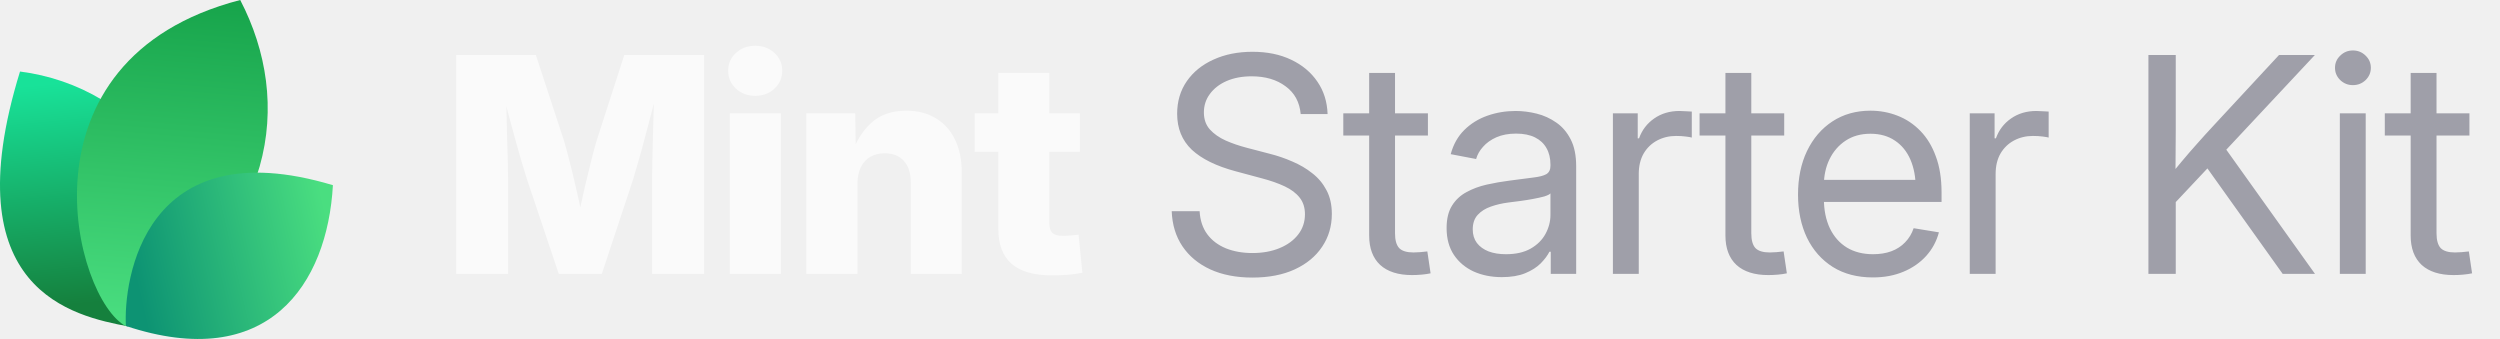
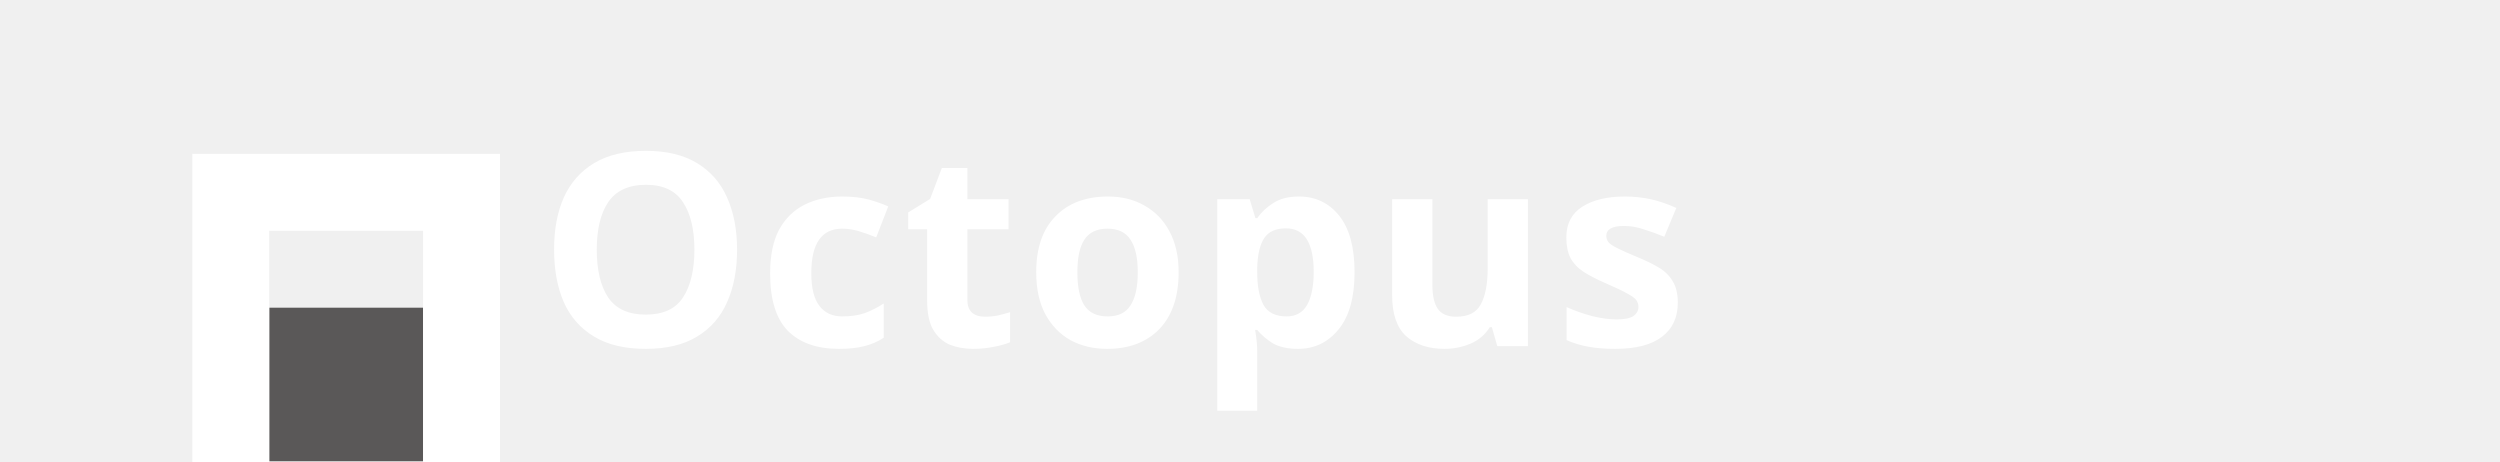
- <svg xmlns="http://www.w3.org/2000/svg" width="177" height="24" viewBox="0 0 177 24" fill="none">
-   <path d="M9.061 23.108C5.268 22.377 -3.391 20.627 1.417 5.064C9.634 6.099 16.973 14.064 9.061 23.108Z" fill="url(#paint0_linear_17557_2145)" />
-   <path d="M8.919 23.094C5.276 21.222 0.784 4.209 17.007 0C20.757 7.193 19.621 16.545 8.919 23.094Z" fill="url(#paint1_linear_17557_2145)" />
-   <path d="M8.914 23.079C8.735 19.882 10.159 9.085 23.57 13.111C23.181 20.123 18.984 26.418 8.914 23.079Z" fill="url(#paint2_linear_17557_2145)" />
-   <path d="M32.301 19.392V3.894H37.938L39.925 9.948C40.036 10.315 40.164 10.787 40.31 11.362C40.462 11.938 40.611 12.552 40.757 13.204C40.91 13.855 41.048 14.483 41.173 15.086C41.305 15.682 41.412 16.192 41.495 16.615H40.695C40.771 16.192 40.871 15.682 40.996 15.086C41.128 14.49 41.267 13.866 41.412 13.214C41.565 12.562 41.714 11.948 41.86 11.373C42.005 10.79 42.133 10.315 42.244 9.948L44.2 3.894H49.848V19.392H46.166V12.704C46.166 12.357 46.173 11.917 46.187 11.383C46.2 10.849 46.214 10.27 46.228 9.646C46.249 9.022 46.266 8.391 46.28 7.753C46.301 7.115 46.311 6.519 46.311 5.964H46.623C46.485 6.561 46.332 7.181 46.166 7.826C45.999 8.471 45.833 9.102 45.666 9.719C45.507 10.336 45.351 10.901 45.198 11.414C45.053 11.928 44.928 12.357 44.824 12.704L42.608 19.392H39.561L37.314 12.704C37.203 12.357 37.072 11.928 36.919 11.414C36.773 10.901 36.614 10.34 36.441 9.729C36.274 9.112 36.104 8.481 35.931 7.836C35.764 7.192 35.608 6.567 35.463 5.964H35.827C35.834 6.512 35.844 7.105 35.858 7.743C35.872 8.374 35.886 9.005 35.9 9.636C35.92 10.26 35.938 10.839 35.952 11.373C35.965 11.907 35.972 12.351 35.972 12.704V19.392H32.301ZM51.668 19.392V8.024H55.288V19.392H51.668ZM53.468 6.786C52.927 6.786 52.473 6.616 52.105 6.276C51.738 5.93 51.554 5.507 51.554 5.007C51.554 4.508 51.738 4.088 52.105 3.749C52.473 3.409 52.927 3.239 53.468 3.239C54.009 3.239 54.463 3.409 54.83 3.749C55.198 4.082 55.382 4.501 55.382 5.007C55.382 5.507 55.198 5.93 54.83 6.276C54.463 6.616 54.009 6.786 53.468 6.786ZM60.708 13.027V19.392H57.088V8.024H60.551L60.593 10.967H60.281C60.593 10.024 61.061 9.268 61.685 8.7C62.309 8.124 63.138 7.836 64.171 7.836C64.975 7.836 65.672 8.017 66.262 8.377C66.851 8.731 67.302 9.234 67.614 9.885C67.933 10.537 68.092 11.307 68.092 12.194V19.392H64.483V12.912C64.483 12.26 64.32 11.754 63.994 11.394C63.675 11.033 63.221 10.853 62.632 10.853C62.25 10.853 61.914 10.936 61.623 11.102C61.332 11.269 61.106 11.515 60.947 11.841C60.787 12.16 60.708 12.555 60.708 13.027ZM76.456 8.024V10.749H69.008V8.024H76.456ZM70.683 5.163H74.292V15.783C74.292 16.102 74.361 16.334 74.5 16.48C74.646 16.625 74.899 16.698 75.259 16.698C75.405 16.698 75.596 16.688 75.831 16.667C76.074 16.646 76.251 16.629 76.362 16.615L76.632 19.309C76.313 19.378 75.963 19.427 75.582 19.455C75.207 19.482 74.836 19.496 74.469 19.496C73.2 19.496 72.25 19.222 71.619 18.674C70.995 18.127 70.683 17.308 70.683 16.22V5.163Z" fill="#FAFAFA" />
-   <path d="M88.667 19.652C87.523 19.652 86.528 19.458 85.682 19.07C84.843 18.681 84.188 18.137 83.716 17.437C83.245 16.736 82.992 15.908 82.957 14.951H84.933C84.968 15.596 85.148 16.14 85.474 16.584C85.8 17.021 86.24 17.354 86.795 17.582C87.35 17.804 87.974 17.915 88.667 17.915C89.388 17.915 90.026 17.801 90.581 17.572C91.143 17.343 91.583 17.024 91.902 16.615C92.228 16.199 92.391 15.717 92.391 15.169C92.391 14.698 92.266 14.306 92.017 13.994C91.767 13.675 91.413 13.408 90.956 13.193C90.498 12.978 89.954 12.787 89.323 12.621L87.502 12.132C86.123 11.765 85.082 11.255 84.382 10.603C83.689 9.944 83.342 9.095 83.342 8.055C83.342 7.174 83.571 6.404 84.028 5.746C84.486 5.087 85.117 4.577 85.921 4.217C86.726 3.849 87.645 3.666 88.678 3.666C89.718 3.666 90.63 3.853 91.413 4.227C92.204 4.602 92.824 5.122 93.275 5.787C93.726 6.446 93.965 7.209 93.993 8.076H92.089C92.013 7.23 91.656 6.574 91.018 6.11C90.387 5.638 89.586 5.403 88.615 5.403C87.95 5.403 87.36 5.513 86.847 5.735C86.341 5.957 85.946 6.262 85.661 6.651C85.377 7.032 85.235 7.469 85.235 7.961C85.235 8.447 85.377 8.849 85.661 9.168C85.946 9.48 86.317 9.74 86.774 9.948C87.232 10.149 87.724 10.319 88.251 10.457L89.884 10.884C90.439 11.023 90.977 11.206 91.496 11.435C92.023 11.657 92.495 11.934 92.911 12.267C93.334 12.593 93.67 12.995 93.92 13.474C94.17 13.945 94.294 14.504 94.294 15.149C94.294 16.015 94.066 16.788 93.608 17.468C93.157 18.148 92.512 18.681 91.673 19.07C90.834 19.458 89.832 19.652 88.667 19.652ZM101.097 8.024V9.594H95.106V8.024H101.097ZM96.937 5.163H98.767V16.521C98.767 17 98.865 17.347 99.059 17.562C99.26 17.77 99.6 17.874 100.078 17.874C100.21 17.874 100.366 17.867 100.546 17.853C100.733 17.832 100.903 17.815 101.056 17.801L101.285 19.351C101.097 19.392 100.886 19.423 100.65 19.444C100.414 19.465 100.189 19.475 99.974 19.475C98.996 19.475 98.244 19.236 97.717 18.758C97.197 18.272 96.937 17.579 96.937 16.677V5.163ZM106.33 19.621C105.595 19.621 104.932 19.489 104.343 19.226C103.754 18.955 103.285 18.564 102.939 18.05C102.592 17.53 102.419 16.896 102.419 16.147C102.419 15.495 102.547 14.965 102.804 14.556C103.06 14.146 103.403 13.828 103.833 13.599C104.263 13.363 104.742 13.186 105.269 13.068C105.796 12.95 106.333 12.857 106.881 12.787C107.574 12.69 108.132 12.617 108.555 12.569C108.978 12.52 109.287 12.441 109.481 12.33C109.675 12.212 109.772 12.014 109.772 11.737V11.654C109.772 11.203 109.679 10.815 109.492 10.489C109.311 10.163 109.041 9.91 108.68 9.729C108.32 9.549 107.872 9.459 107.338 9.459C106.805 9.459 106.34 9.546 105.945 9.719C105.556 9.892 105.241 10.118 104.998 10.395C104.755 10.665 104.593 10.953 104.509 11.258L102.71 10.915C102.897 10.222 103.22 9.65 103.677 9.199C104.135 8.748 104.679 8.412 105.31 8.19C105.941 7.968 106.607 7.857 107.307 7.857C107.8 7.857 108.295 7.92 108.795 8.044C109.301 8.169 109.765 8.381 110.188 8.679C110.611 8.97 110.951 9.369 111.208 9.875C111.464 10.374 111.593 11.005 111.593 11.768V19.392H109.793V17.822H109.7C109.568 18.085 109.363 18.359 109.086 18.643C108.809 18.921 108.444 19.153 107.994 19.34C107.543 19.527 106.988 19.621 106.33 19.621ZM106.621 17.998C107.321 17.998 107.904 17.867 108.368 17.603C108.84 17.333 109.19 16.986 109.419 16.563C109.654 16.133 109.772 15.682 109.772 15.211V13.692C109.703 13.769 109.554 13.841 109.325 13.911C109.096 13.973 108.829 14.032 108.524 14.088C108.226 14.143 107.921 14.192 107.609 14.233C107.304 14.275 107.033 14.309 106.798 14.337C106.354 14.393 105.938 14.49 105.549 14.628C105.168 14.76 104.86 14.954 104.624 15.211C104.388 15.467 104.27 15.811 104.27 16.241C104.27 16.615 104.367 16.934 104.561 17.198C104.762 17.461 105.04 17.662 105.393 17.801C105.747 17.933 106.156 17.998 106.621 17.998ZM114.193 19.392V8.024H115.951V9.792H116.045C116.253 9.209 116.61 8.741 117.116 8.388C117.622 8.034 118.219 7.857 118.905 7.857C119.058 7.857 119.217 7.864 119.384 7.878C119.55 7.885 119.682 7.892 119.779 7.899V9.74C119.716 9.719 119.578 9.695 119.363 9.667C119.155 9.639 118.922 9.625 118.666 9.625C118.174 9.625 117.726 9.733 117.324 9.948C116.922 10.163 116.603 10.471 116.367 10.874C116.138 11.276 116.024 11.758 116.024 12.319V19.392H114.193ZM126.322 8.024V9.594H120.33V8.024H126.322ZM122.161 5.163H123.992V16.521C123.992 17 124.089 17.347 124.283 17.562C124.484 17.77 124.824 17.874 125.302 17.874C125.434 17.874 125.59 17.867 125.77 17.853C125.958 17.832 126.127 17.815 126.28 17.801L126.509 19.351C126.322 19.392 126.11 19.423 125.874 19.444C125.639 19.465 125.413 19.475 125.198 19.475C124.221 19.475 123.468 19.236 122.941 18.758C122.421 18.272 122.161 17.579 122.161 16.677V5.163ZM132.604 19.642C131.502 19.642 130.555 19.396 129.765 18.903C128.974 18.404 128.364 17.714 127.934 16.834C127.511 15.946 127.3 14.927 127.3 13.775C127.3 12.611 127.511 11.584 127.934 10.697C128.364 9.802 128.964 9.102 129.734 8.596C130.51 8.089 131.408 7.836 132.428 7.836C133.1 7.836 133.738 7.954 134.341 8.19C134.952 8.426 135.489 8.783 135.954 9.261C136.425 9.74 136.793 10.343 137.056 11.071C137.327 11.792 137.462 12.645 137.462 13.63V14.296H128.433V12.735H136.463L135.631 13.297C135.631 12.541 135.506 11.876 135.257 11.3C135.007 10.725 134.643 10.277 134.165 9.958C133.686 9.632 133.107 9.469 132.428 9.469C131.748 9.469 131.162 9.632 130.67 9.958C130.177 10.284 129.796 10.725 129.526 11.279C129.262 11.827 129.13 12.441 129.13 13.12V14.046C129.13 14.864 129.273 15.572 129.557 16.168C129.841 16.757 130.243 17.211 130.763 17.53C131.283 17.842 131.901 17.998 132.615 17.998C133.093 17.998 133.523 17.929 133.905 17.79C134.293 17.645 134.619 17.433 134.882 17.156C135.153 16.879 135.354 16.546 135.486 16.157L137.275 16.449C137.108 17.08 136.81 17.634 136.38 18.113C135.95 18.591 135.413 18.966 134.768 19.236C134.123 19.507 133.402 19.642 132.604 19.642ZM139.459 19.392V8.024H141.217V9.792H141.311C141.519 9.209 141.876 8.741 142.382 8.388C142.888 8.034 143.485 7.857 144.171 7.857C144.324 7.857 144.483 7.864 144.649 7.878C144.816 7.885 144.948 7.892 145.045 7.899V9.74C144.982 9.719 144.844 9.695 144.629 9.667C144.421 9.639 144.188 9.625 143.932 9.625C143.439 9.625 142.992 9.733 142.59 9.948C142.188 10.163 141.869 10.471 141.633 10.874C141.404 11.276 141.29 11.758 141.29 12.319V19.392H139.459ZM153.429 14.961V12.715C153.783 12.257 154.136 11.82 154.49 11.404C154.844 10.981 155.204 10.565 155.572 10.156C155.939 9.74 156.314 9.327 156.695 8.918L161.355 3.894H163.893L157.277 10.967H157.184L153.429 14.961ZM152.108 19.392V3.894H154.043V9.241L154.022 12.559L154.043 13.505V19.392H152.108ZM161.615 19.392L155.967 11.477L157.173 9.969L163.903 19.392H161.615ZM165.661 19.392V8.024H167.492V19.392H165.661ZM166.587 6.027C166.24 6.027 165.942 5.909 165.692 5.673C165.443 5.43 165.318 5.139 165.318 4.799C165.318 4.459 165.443 4.172 165.692 3.936C165.942 3.693 166.24 3.572 166.587 3.572C166.934 3.572 167.232 3.693 167.482 3.936C167.731 4.172 167.856 4.459 167.856 4.799C167.856 5.139 167.731 5.43 167.482 5.673C167.232 5.909 166.934 6.027 166.587 6.027ZM174.836 8.024V9.594H168.844V8.024H174.836ZM170.675 5.163H172.506V16.521C172.506 17 172.603 17.347 172.797 17.562C172.998 17.77 173.338 17.874 173.816 17.874C173.948 17.874 174.104 17.867 174.284 17.853C174.472 17.832 174.641 17.815 174.794 17.801L175.023 19.351C174.836 19.392 174.624 19.423 174.388 19.444C174.153 19.465 173.927 19.475 173.712 19.475C172.735 19.475 171.982 19.236 171.455 18.758C170.935 18.272 170.675 17.579 170.675 16.677V5.163Z" fill="#9F9FA9" />
-   <defs>
-     <linearGradient id="paint0_linear_17557_2145" x1="3.776" y1="5.916" x2="5.232" y2="21.559" gradientUnits="userSpaceOnUse">
-       <stop stop-color="#18E299" />
-       <stop offset="1" stop-color="#15803D" />
-     </linearGradient>
-     <linearGradient id="paint1_linear_17557_2145" x1="12.171" y1="-0.718" x2="10.19" y2="22.983" gradientUnits="userSpaceOnUse">
-       <stop stop-color="#16A34A" />
-       <stop offset="1" stop-color="#4ADE80" />
-     </linearGradient>
-     <linearGradient id="paint2_linear_17557_2145" x1="23.133" y1="15.353" x2="9.338" y2="18.52" gradientUnits="userSpaceOnUse">
-       <stop stop-color="#4ADE80" />
-       <stop offset="1" stop-color="#0D9373" />
-     </linearGradient>
-   </defs>
+ <svg xmlns="http://www.w3.org/2000/svg" width="130" height="24" viewBox="0 0 130 24" fill="none">
+   <g transform="translate(2, 2)">
+     <path d="M20 14V22H12V14H20Z" fill="#5A5858" />
+     <path fill-rule="evenodd" clip-rule="evenodd" d="M24 26H8V6H24V26ZM20 10H12V22H20V10Z" fill="#FFFFFF" />
+   </g>
+   <text x="28" y="18" fill="#FFFFFF" font-family="system-ui, sans-serif" font-size="14" font-weight="600" letter-spacing="0.02em">Octopus</text>
</svg>
